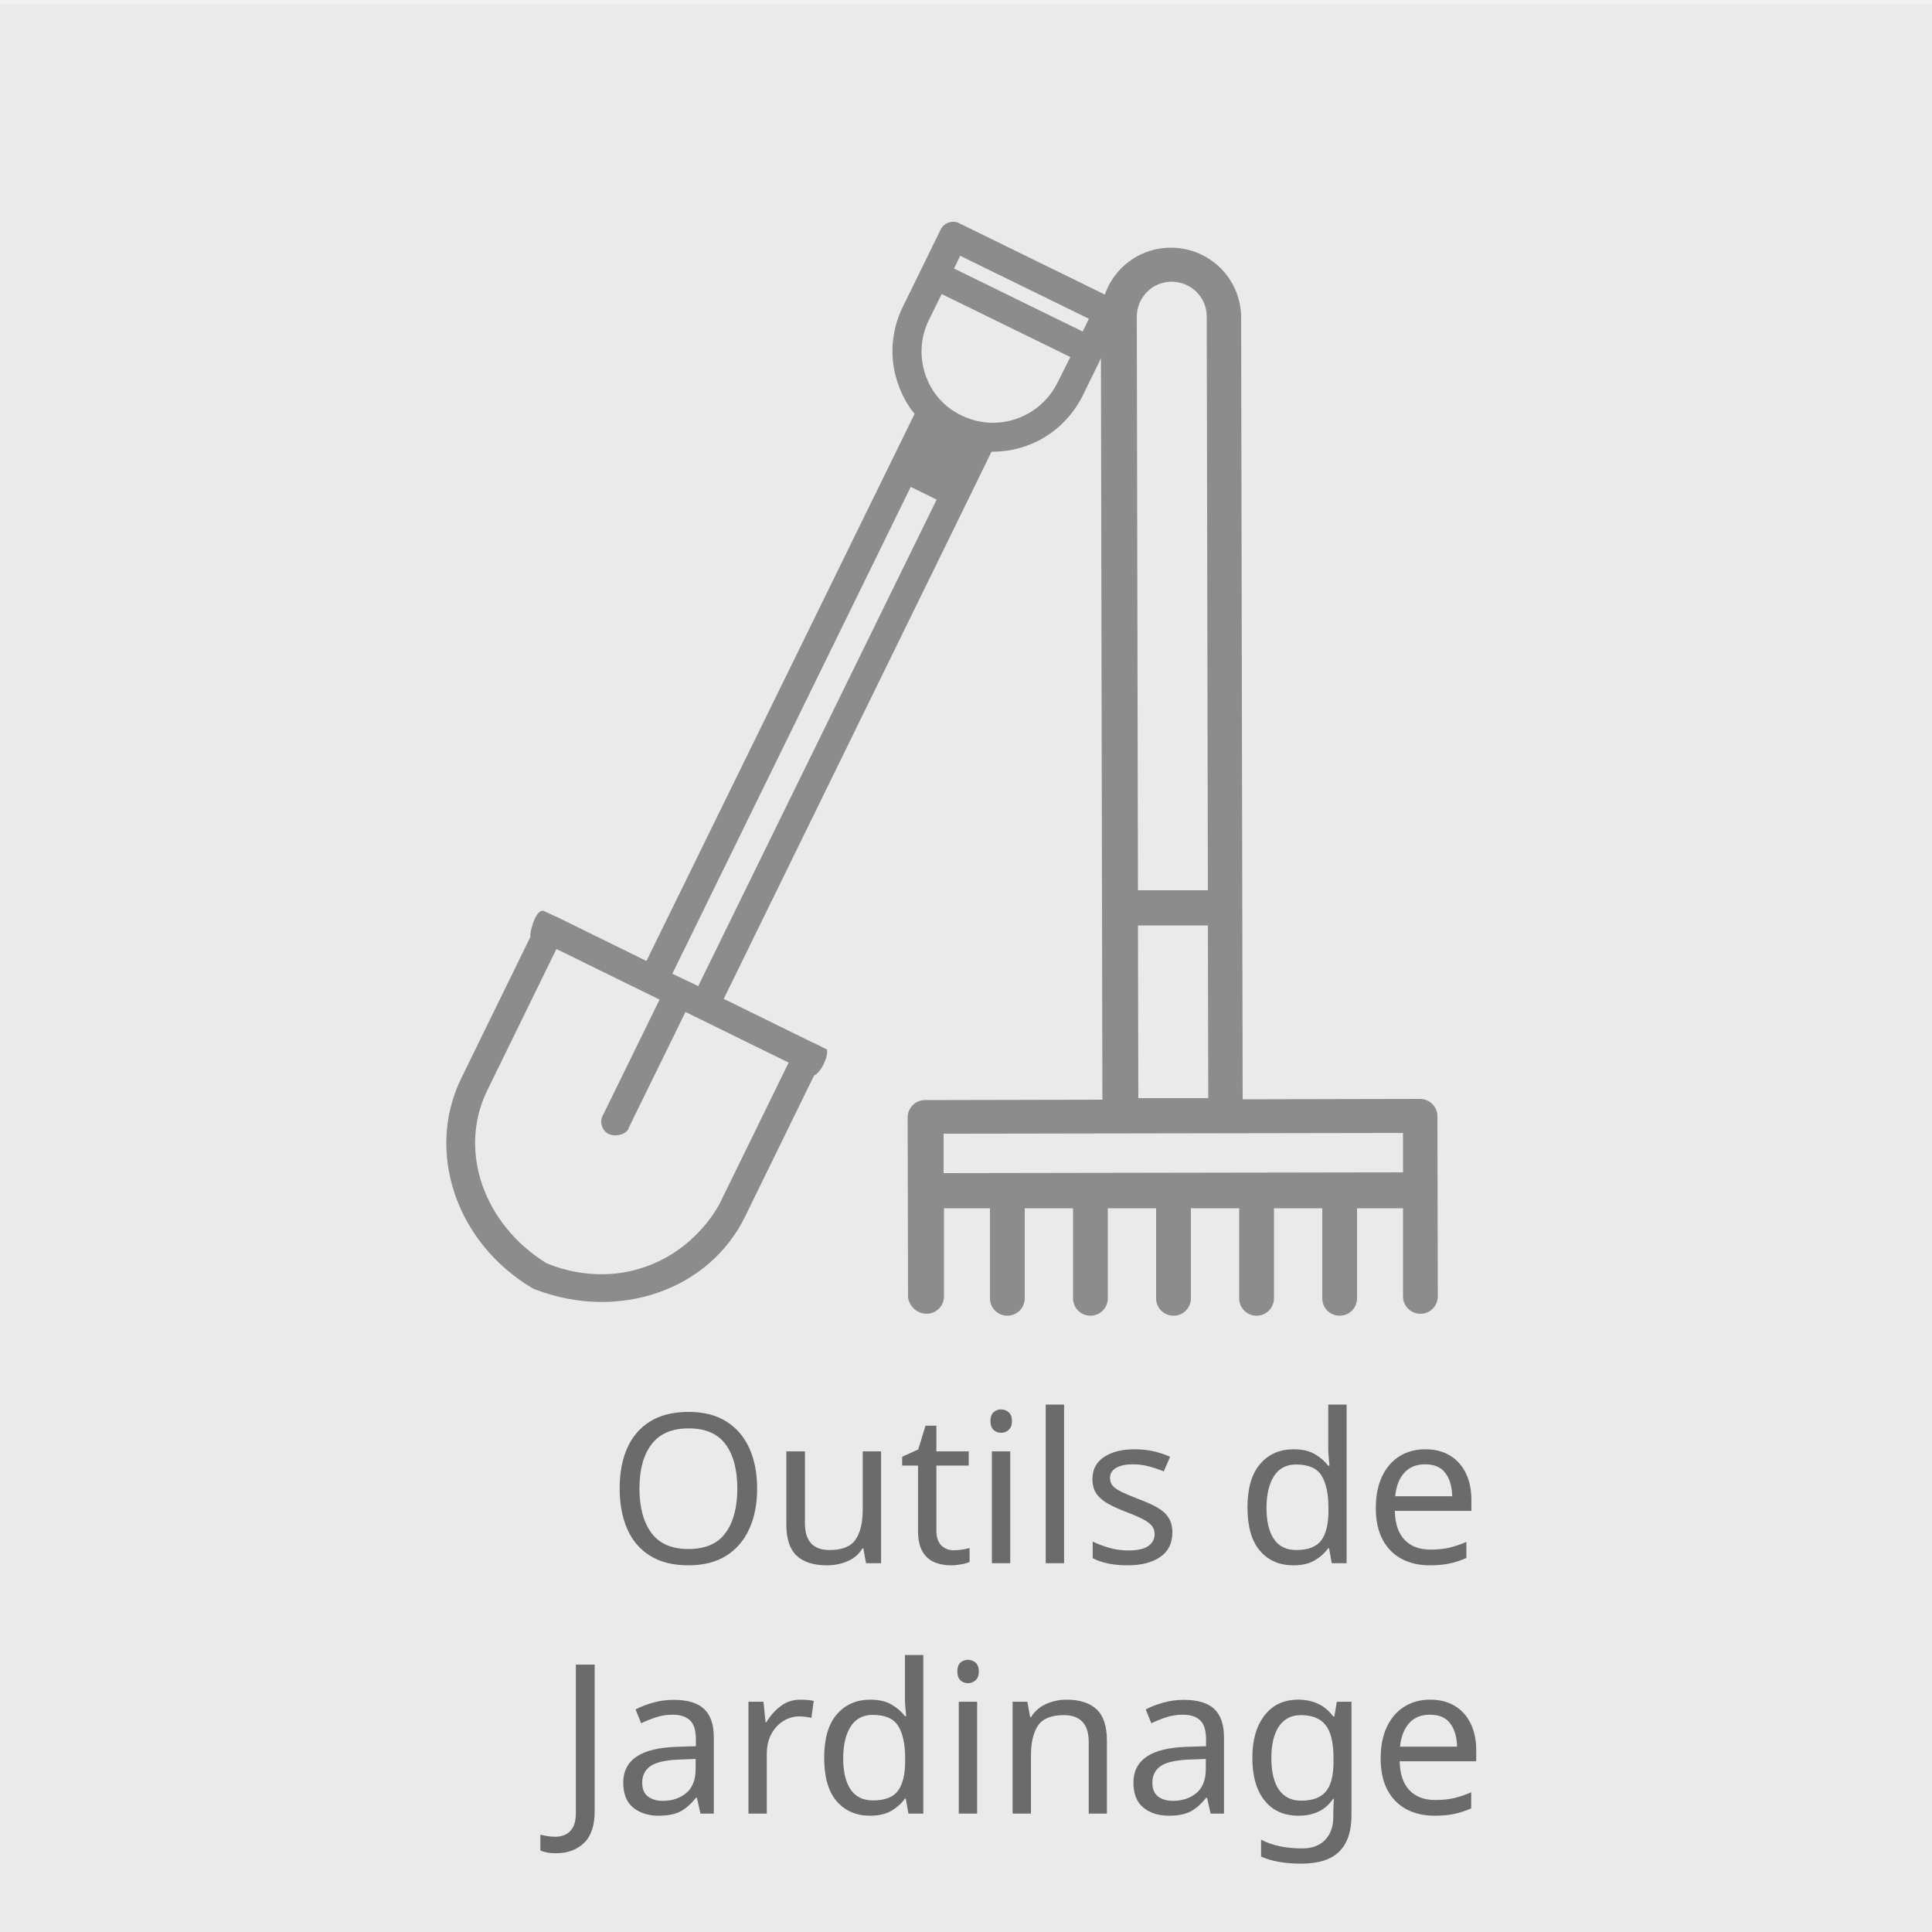
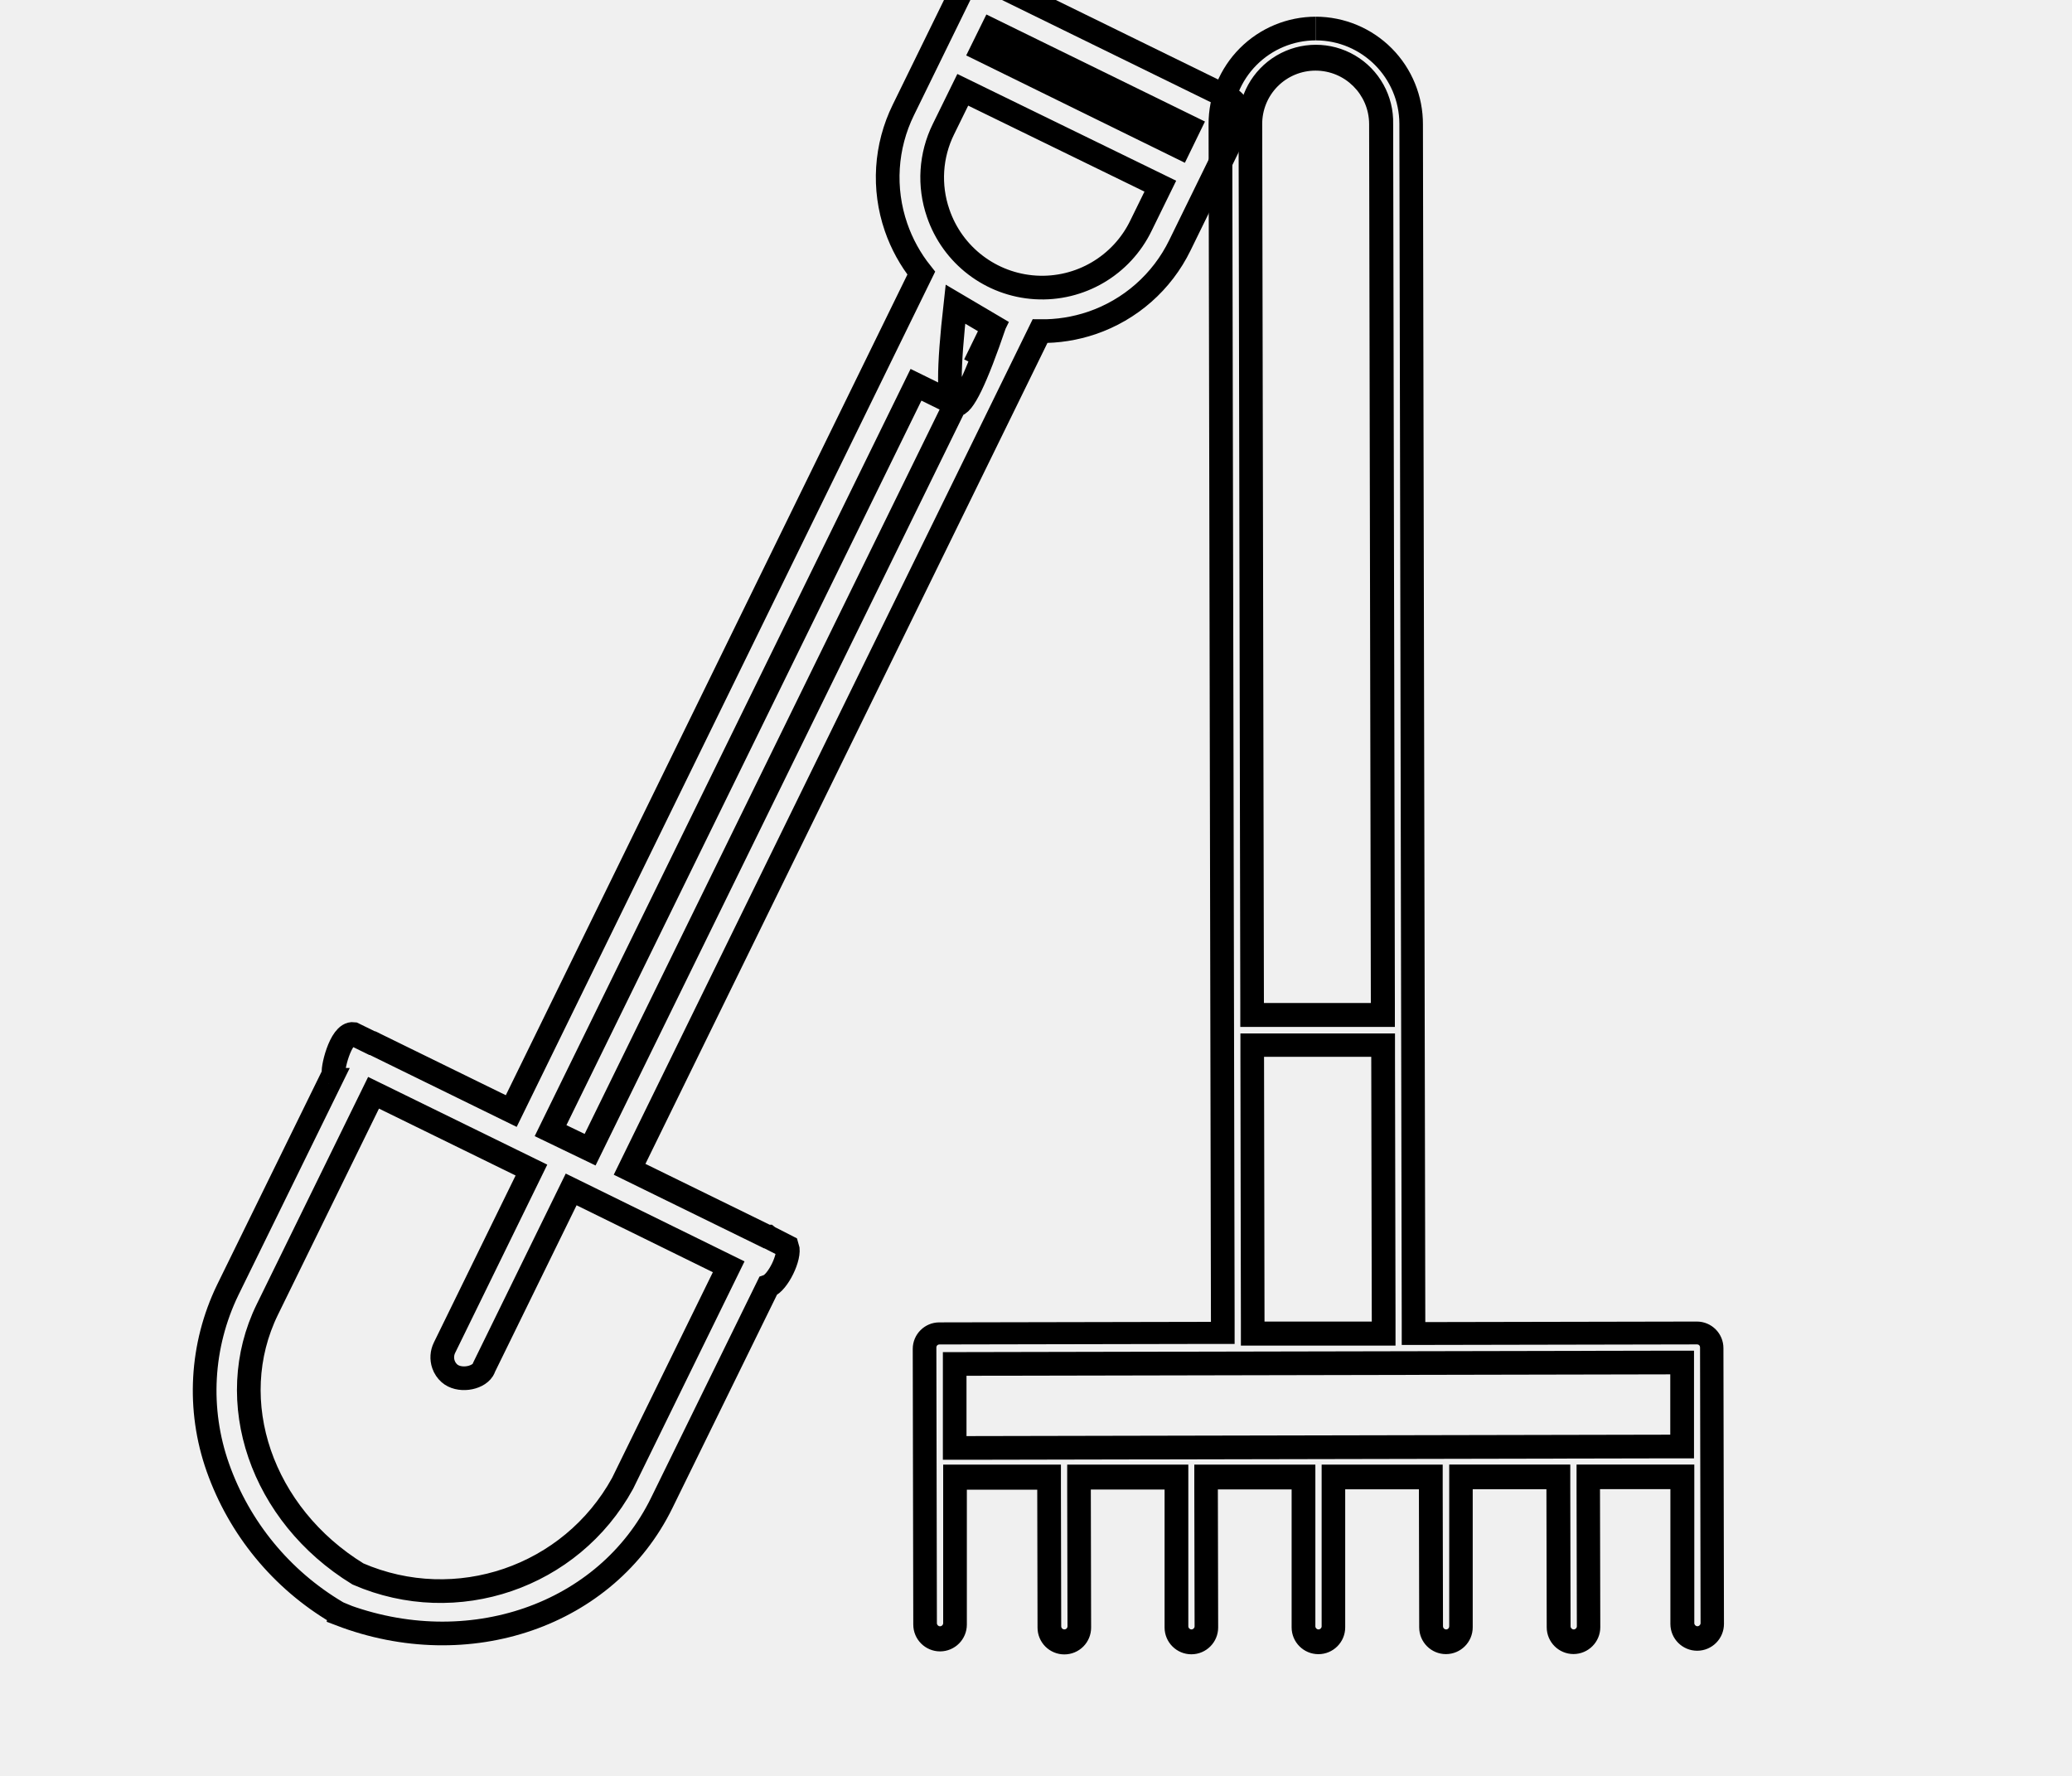
- <svg xmlns="http://www.w3.org/2000/svg" style="enable-background:new 0 0 500 500;" id="Calque_1" version="1.1" viewBox="0 0 500 500" x="0px" y="0px" xml:space="preserve">
-   <style type="text/css">
- 	.st0{fill:#EAEAEA;}
- 	.st1{fill:#8C8C8C;}
- 	.st2{fill:#FFFFFF;}
- 	.st3{fill:#EAEAEA;stroke:#8C8C8C;stroke-width:7;stroke-miterlimit:10;}
- 	.st4{fill:#070707;}
- 	.st5{fill:none;stroke:#8C8C8C;stroke-width:7;stroke-miterlimit:10;}
- 	.st6{fill:none;stroke:#8C8C8C;stroke-width:10;stroke-miterlimit:10;}
- 	.st7{fill:#8C8C8C;stroke:#8C8C8C;stroke-width:3;stroke-miterlimit:10;}
- 	.st8{fill:none;stroke:#8C8C8C;stroke-width:8;stroke-miterlimit:10;}
- 	.st9{fill:none;stroke:#8E8E8E;stroke-width:6;stroke-miterlimit:10;}
- 	.st10{fill:#8E8E8E;}
- 	.st11{fill:#505050;}
- 	.st12{fill:none;stroke:#8E8E8E;stroke-width:2;stroke-miterlimit:10;}
- 	.st13{fill:#8C8C8C;stroke:#8C8C8C;stroke-width:2;stroke-miterlimit:10;}
- 	.st14{fill:#8C8C8C;stroke:#FFFFFF;stroke-width:2;stroke-miterlimit:10;}
- 	.st15{fill:none;stroke:#FFFFFF;stroke-width:2;stroke-miterlimit:10;}
- 	.st16{fill:none;stroke:#8C8C8C;stroke-miterlimit:10;}
- 	.st17{fill:none;stroke:#8C8C8C;stroke-width:13;stroke-miterlimit:10;}
- 	.st18{fill:#EAEAEA;stroke:#8C8C8C;stroke-width:8;stroke-miterlimit:10;}
- 	.st19{fill:none;stroke:#8C8C8C;stroke-width:4;stroke-miterlimit:10;}
- 	.st20{fill:#8C8C8C;stroke:#8C8C8C;stroke-width:0.75;stroke-miterlimit:10;}
- 	.st21{fill:none;stroke:#8C8C8C;stroke-width:9;stroke-miterlimit:10;}
- 	.st22{fill:#8C8C8C;stroke:#8C8C8C;stroke-width:0.5;stroke-miterlimit:10;}
- 	.st23{fill:none;}
- 	.st24{fill:#6B6B6B;}
- 	.st25{font-family:'HelveticaNeue-CondensedBold';}
- 	.st26{font-size:54px;}
- 	.st27{stroke:#8C8C8C;stroke-width:8;stroke-miterlimit:10;}
- 	.st28{fill:#8C8C8C;stroke:#8C8C8C;stroke-miterlimit:10;}
- 	.st29{fill:none;stroke:#8C8C8C;stroke-width:11;stroke-miterlimit:10;}
- 	.st30{fill:none;stroke:#8C8C8C;stroke-width:6;stroke-miterlimit:10;}
- 	.st31{stroke:#8C8C8C;stroke-width:6;stroke-miterlimit:10;}
- 	.st32{fill:#8C8C8C;stroke:#8C8C8C;stroke-width:4;stroke-miterlimit:10;}
- 	.st33{fill:#8C8C8C;stroke:#8C8C8C;stroke-width:1.05;stroke-miterlimit:10;}
- 	.st34{fill:#D6D6D6;}
- 	.st35{fill:none;stroke:#EAEAEA;stroke-width:5;stroke-miterlimit:10;}
- 	.st36{fill:#8C8C8C;stroke:#8C8C8C;stroke-width:10;stroke-miterlimit:10;}
- 	.st37{fill:none;stroke:#CECECE;stroke-width:2;stroke-miterlimit:10;}
- 	.st38{fill:none;stroke:#FFFFFF;stroke-width:4;stroke-miterlimit:10;}
- 	.st39{fill-rule:evenodd;clip-rule:evenodd;fill:#8C8C8C;}
- 	.st40{fill:#8C8C8C;stroke:#8C8C8C;stroke-width:8;stroke-miterlimit:10;}
- 	.st41{fill:#8C8C8C;stroke:#8C8C8C;stroke-width:7;stroke-miterlimit:10;}
- 	.st42{fill:#DBDBDB;stroke:#8C8C8C;stroke-width:7;stroke-miterlimit:10;}
- 	.st43{fill:none;stroke:#8C8C8C;stroke-width:5;stroke-miterlimit:10;}
- 	.st44{fill:none;stroke:#8C8C8C;stroke-width:3;stroke-miterlimit:10;}
- 	.st45{clip-path:url(#SVGID_2_);fill:#8C8C8C;}
- 	.st46{clip-path:url(#SVGID_2_);fill:none;stroke:#8C8C8C;stroke-width:8;stroke-miterlimit:10;}
- 	.st47{clip-path:url(#SVGID_2_);fill:#FFFFFF;}
- 	.st48{clip-path:url(#SVGID_2_);fill:#EAEAEA;}
- 	.st49{clip-path:url(#SVGID_2_);fill:none;stroke:#8C8C8C;stroke-miterlimit:10;}
- 	.st50{fill:none;stroke:#FFFFFF;stroke-width:0.75;stroke-miterlimit:10;}
- 	.st51{fill:none;stroke:#8C8C8C;stroke-width:14;stroke-miterlimit:10;}
- 	.st52{fill:none;stroke:#EAEAEA;stroke-width:2;stroke-miterlimit:10;}
- 	.st53{fill:none;stroke:#8C8C8C;stroke-width:2;stroke-miterlimit:10;}
- </style>
-   <rect class="st0" height="500" width="500" y="1" />
-   <path class="st1" d="M138.5,333.7c21.6,8.3,45,0.2,54.3-18.8c0,0,0,0,0,0l17.9-36.6c1.7-0.6,3.8-5,3.3-6.7l-3.2-1.6  c0,0-0.1-0.1-0.1-0.1c-0.1,0-0.1,0-0.2,0l-23.2-11.4l63.3-129.3c0,0,0,0,0,0c0,0,0,0,0,0l6-12.3c2.9,0,5.9-0.4,8.7-1.4  c6.5-2.2,11.8-6.9,14.9-13.1c0,0,0,0,0,0l9.8-20c0.9-1.8,0.1-4.1-1.7-5l-40-19.6c-0.9-0.5-1.9-0.5-2.8-0.2c-0.9,0.3-1.7,1-2.1,1.9  l-9.8,20c0,0,0,0,0,0c-3,6.2-3.5,13.3-1.2,19.8c1,2.9,2.4,5.5,4.3,7.8l-69.4,141.6l-23.2-11.4c-0.1,0-0.1-0.1-0.1-0.1  c-0.1,0-0.1,0-0.2,0l-3.2-1.5c-2.2-0.3-3.7,6.4-3.3,6.7l-17.9,36.6c0,0,0,0,0,0c-4.7,9.6-5,20.2-1.7,30c3.3,9.7,10.2,18.5,20.1,24.4  C138.1,333.5,138.3,333.6,138.5,333.7L138.5,333.7z M141.4,326.9c-16.3-10.1-22.9-29.2-15.3-44.7c0,0,0,0,0,0l17.9-36.6l26.7,13.1  l-14.7,30c-0.5,0.9-0.5,1.9-0.2,2.8c0.1,0.2,0.3,0.9,1,1.5c1.6,1.4,4.7,0.9,5.7-0.6c0.1-0.2,0.2-0.4,0.2-0.5l14.7-30l26.7,13.1  l-17.9,36.6c0,0,0,0,0,0c-1.4,2.5-6.8,11.6-18.5,16C154.9,332.4,143.8,327.9,141.4,326.9z M239.5,97c-1.6-4.7-1.3-9.7,0.9-14.2  c0,0,0,0,0,0l3.3-6.7L277,92.4l-3.3,6.6c0,0,0,0,0,0c-2.2,4.4-6,7.8-10.7,9.4c-4.7,1.6-9.7,1.3-14.2-0.9  C244.4,105.4,241.1,101.7,239.5,97z M280.2,85.8l-33.3-16.3l1.6-3.3l33.3,16.3L280.2,85.8z M249.1,115.6l-3.4,6.9  c1.1-2.1,2.1-4.3,3.2-6.4c-2.1-1.3-4.3-2.5-6.4-3.8c-1.2,11.1-1.3,16.7,0,17C243.5,129.6,245.7,125.1,249.1,115.6z M180.7,255.2  L174,252l61.7-126l6.7,3.3L180.7,255.2z M99.3,270.9" />
-   <path class="st1" d="M239.8,340c2.5,0,4.5-2,4.5-4.5l0-22.8l11.9,0l0,23.3c0,2.5,2,4.5,4.5,4.5c2.5,0,4.5-2,4.5-4.5l0-23.3l12.5,0  l0,23.3c0,2.5,2,4.5,4.5,4.5c2.5,0,4.5-2,4.5-4.5l0-23.3l12.5,0l0,23.3c0,2.5,2,4.5,4.5,4.5c2.5,0,4.5-2,4.5-4.5l0-23.3l12.5,0  l0,23.3c0,2.5,2,4.5,4.5,4.5c2.5,0,4.5-2,4.5-4.5l0-23.3l12.5,0l0,23.3c0,2.5,2,4.5,4.5,4.5c2.5,0,4.5-2,4.5-4.5l0-23.3l11.9,0  l0,22.8c0,2.5,2,4.5,4.5,4.5c2.5,0,4.5-2,4.5-4.5l-0.1-46.6c0-2.5-2-4.5-4.5-4.5c0,0,0,0,0,0l-45.9,0.1l-0.4-202.3  c0-10-8.1-18.1-18.2-18.1c-10,0-18.1,8.1-18.1,18.2l0.4,202.3l-45.9,0.1c-2.5,0-4.5,2-4.5,4.5c0,0,0,0,0,0l0.1,46.6  C235.3,338,237.3,340,239.8,340z M294.2,82c0-5,4-9.1,9-9.1c5,0,9.1,4,9.1,9l0.3,148.5l-18.1,0L294.2,82z M294.5,239.5l18.1,0  l0.1,44.7l-18.1,0L294.5,239.5z M244.2,293.4l118.9-0.2l0,10.2l-118.9,0.2L244.2,293.4z" />
-   <g>
-     <rect class="st23" height="144" width="500" x="1" y="366" />
-     <text transform="matrix(1 0 0 1 157.0684 404.5557)">
-       <tspan class="st24 st25 st26" x="0" y="0">Outils de </tspan>
-       <tspan class="st24 st25 st26" x="-13" y="64.8">Jardinage</tspan>
-     </text>
-   </g>
+ <svg xmlns="http://www.w3.org/2000/svg" id="Calque_1" data-name="Calque 1" viewBox="0 0 350 300">
+   <defs>
+     <style>.cls-1{fill:none;stroke:#000;stroke-miterlimit:10;stroke-width:4px;}</style>
+   </defs>
+   <path class="cls-1" d="M57.47,272.7c21.64,8.29,45,.21,54.31-18.81l0,0,17.95-36.62c1.65-.57,3.82-5,3.26-6.66L129.84,209l-.14-.11s-.11,0-.16,0l-23.19-11.36L169.68,68.2h0v0l6-12.26a26.06,26.06,0,0,0,8.74-1.38,25.79,25.79,0,0,0,14.88-13.11s0,0,0,0l9.79-20a3.7,3.7,0,0,0-1.7-5l-40-19.59a3.71,3.71,0,0,0-5,1.7l-9.79,20h0a25.82,25.82,0,0,0-1.24,19.83,26.11,26.11,0,0,0,4.26,7.75L86.36,187.69,63.17,176.33c-.05,0-.09-.09-.14-.11l-.18,0-3.16-1.55c-2.23-.28-3.7,6.44-3.28,6.65L38.47,217.91a.06.06,0,0,1,0,0,39,39,0,0,0-1.67,30,46.4,46.4,0,0,0,20.09,24.45,4.6,4.6,0,0,0,.59.29Zm3-6.81c-16.31-10-22.89-29.21-15.31-44.68,0,0,0,0,0,0l17.94-36.61,26.67,13.06-14.68,30a3.68,3.68,0,0,0-.18,2.83,3.56,3.56,0,0,0,1,1.5c1.57,1.4,4.7.93,5.66-.58a2.25,2.25,0,0,0,.22-.48l14.69-30L123.09,214l-17.93,36.6s0,0,0,0a35.08,35.08,0,0,1-44.69,15.29ZM158.47,36a18.45,18.45,0,0,1,.89-14.17h0l3.27-6.66L196,31.45l-3.25,6.63,0,0A18.55,18.55,0,0,1,158.47,36Zm40.76-11.18L165.89,8.45l1.64-3.33,33.34,16.33ZM168.05,54.65l-3.39,6.94,3.15-6.42-6.42-3.79q-1.86,16.59,0,17T168.05,54.65ZM99.68,194.22,93,191,154.73,65l6.66,3.27ZM18.27,209.93" />
+   <path d="M222.27,2.82v4a14.14,14.14,0,0,1,14.11,14.09l.4,202.29v4h4l45.9-.09a.46.46,0,0,1,.35.14.48.48,0,0,1,.14.35l.09,46.59a.53.53,0,1,1-1.06,0l0-22.78v-4h-4l-11.89,0h-4v4l.05,23.32a.53.53,0,1,1-1.06,0l-.05-23.32v-4h-4l-12.45,0h-4v4l0,23.32a.51.51,0,0,1-.15.37.49.49,0,0,1-.38.16.52.52,0,0,1-.52-.53l-.05-23.31v-4h-4l-12.45,0h-4v4l0,23.31a.53.53,0,0,1-1.06,0l0-23.31v-4h-4l-12.45,0h-4v4l.05,23.31a.53.53,0,0,1-.53.53.53.53,0,0,1-.53-.53l0-23.31v-4h-4l-12.46,0h-4v4l.05,23.31a.53.53,0,0,1-.16.38.51.51,0,0,1-.37.15.52.52,0,0,1-.53-.52l-.05-23.32v-4h-4l-11.89,0h-4v4l0,22.78a.53.53,0,0,1-1.06,0l-.09-46.6a.49.49,0,0,1,.51-.48l45.87-.09h4v-4L208.15,21A14.12,14.12,0,0,1,222.24,6.82l0-4M209.51,173.48h4l18.11,0h4v-4l-.29-148.52a13.06,13.06,0,1,0-26.11.05l.29,148.52v4m.1,53.78h4l18.12,0h4v-4l-.09-44.73v-4h-4l-18.11,0h-4v4l.08,44.73v4M159.26,246.6h4l118.89-.24h4v-4l0-10.19v-4h-4l-118.88.24h-4v4l0,10.19v4m63-243.78h0A18.11,18.11,0,0,0,204.15,21l.4,202.3-45.88.09h0a4.49,4.49,0,0,0-4.49,4.47v0l.09,46.59a4.53,4.53,0,0,0,4.53,4.52h0a4.53,4.53,0,0,0,4.52-4.54l0-22.78,11.89,0,.05,23.31a4.52,4.52,0,0,0,4.53,4.52h0a4.52,4.52,0,0,0,4.52-4.53l-.05-23.32,12.46,0,0,23.31a4.53,4.53,0,0,0,4.53,4.52h0a4.53,4.53,0,0,0,4.52-4.54l-.05-23.31,12.46,0,0,23.31a4.53,4.53,0,0,0,4.53,4.52h0a4.53,4.53,0,0,0,4.52-4.54l0-23.31,12.45,0,.05,23.32a4.52,4.52,0,0,0,4.52,4.52h0a4.53,4.53,0,0,0,4.52-4.54l0-23.31,12.45,0,.05,23.32a4.53,4.53,0,0,0,4.53,4.52h0a4.54,4.54,0,0,0,4.52-4.54l-.05-23.32,11.89,0,0,22.78a4.53,4.53,0,0,0,4.53,4.52h0a4.53,4.53,0,0,0,4.52-4.54l-.09-46.58a4.49,4.49,0,0,0-4.49-4.49h0l-45.87.09-.4-202.3A18.12,18.12,0,0,0,222.27,2.82ZM213.5,169.47,213.21,21a9,9,0,0,1,9-9.07h0a9.05,9.05,0,0,1,9.06,9l.29,148.51-18.11,0Zm.1,53.78-.08-44.72,18.11,0,.09,44.72-18.12,0ZM163.26,242.6l0-10.19,118.88-.24,0,10.19-118.88.24Z" />
</svg>
